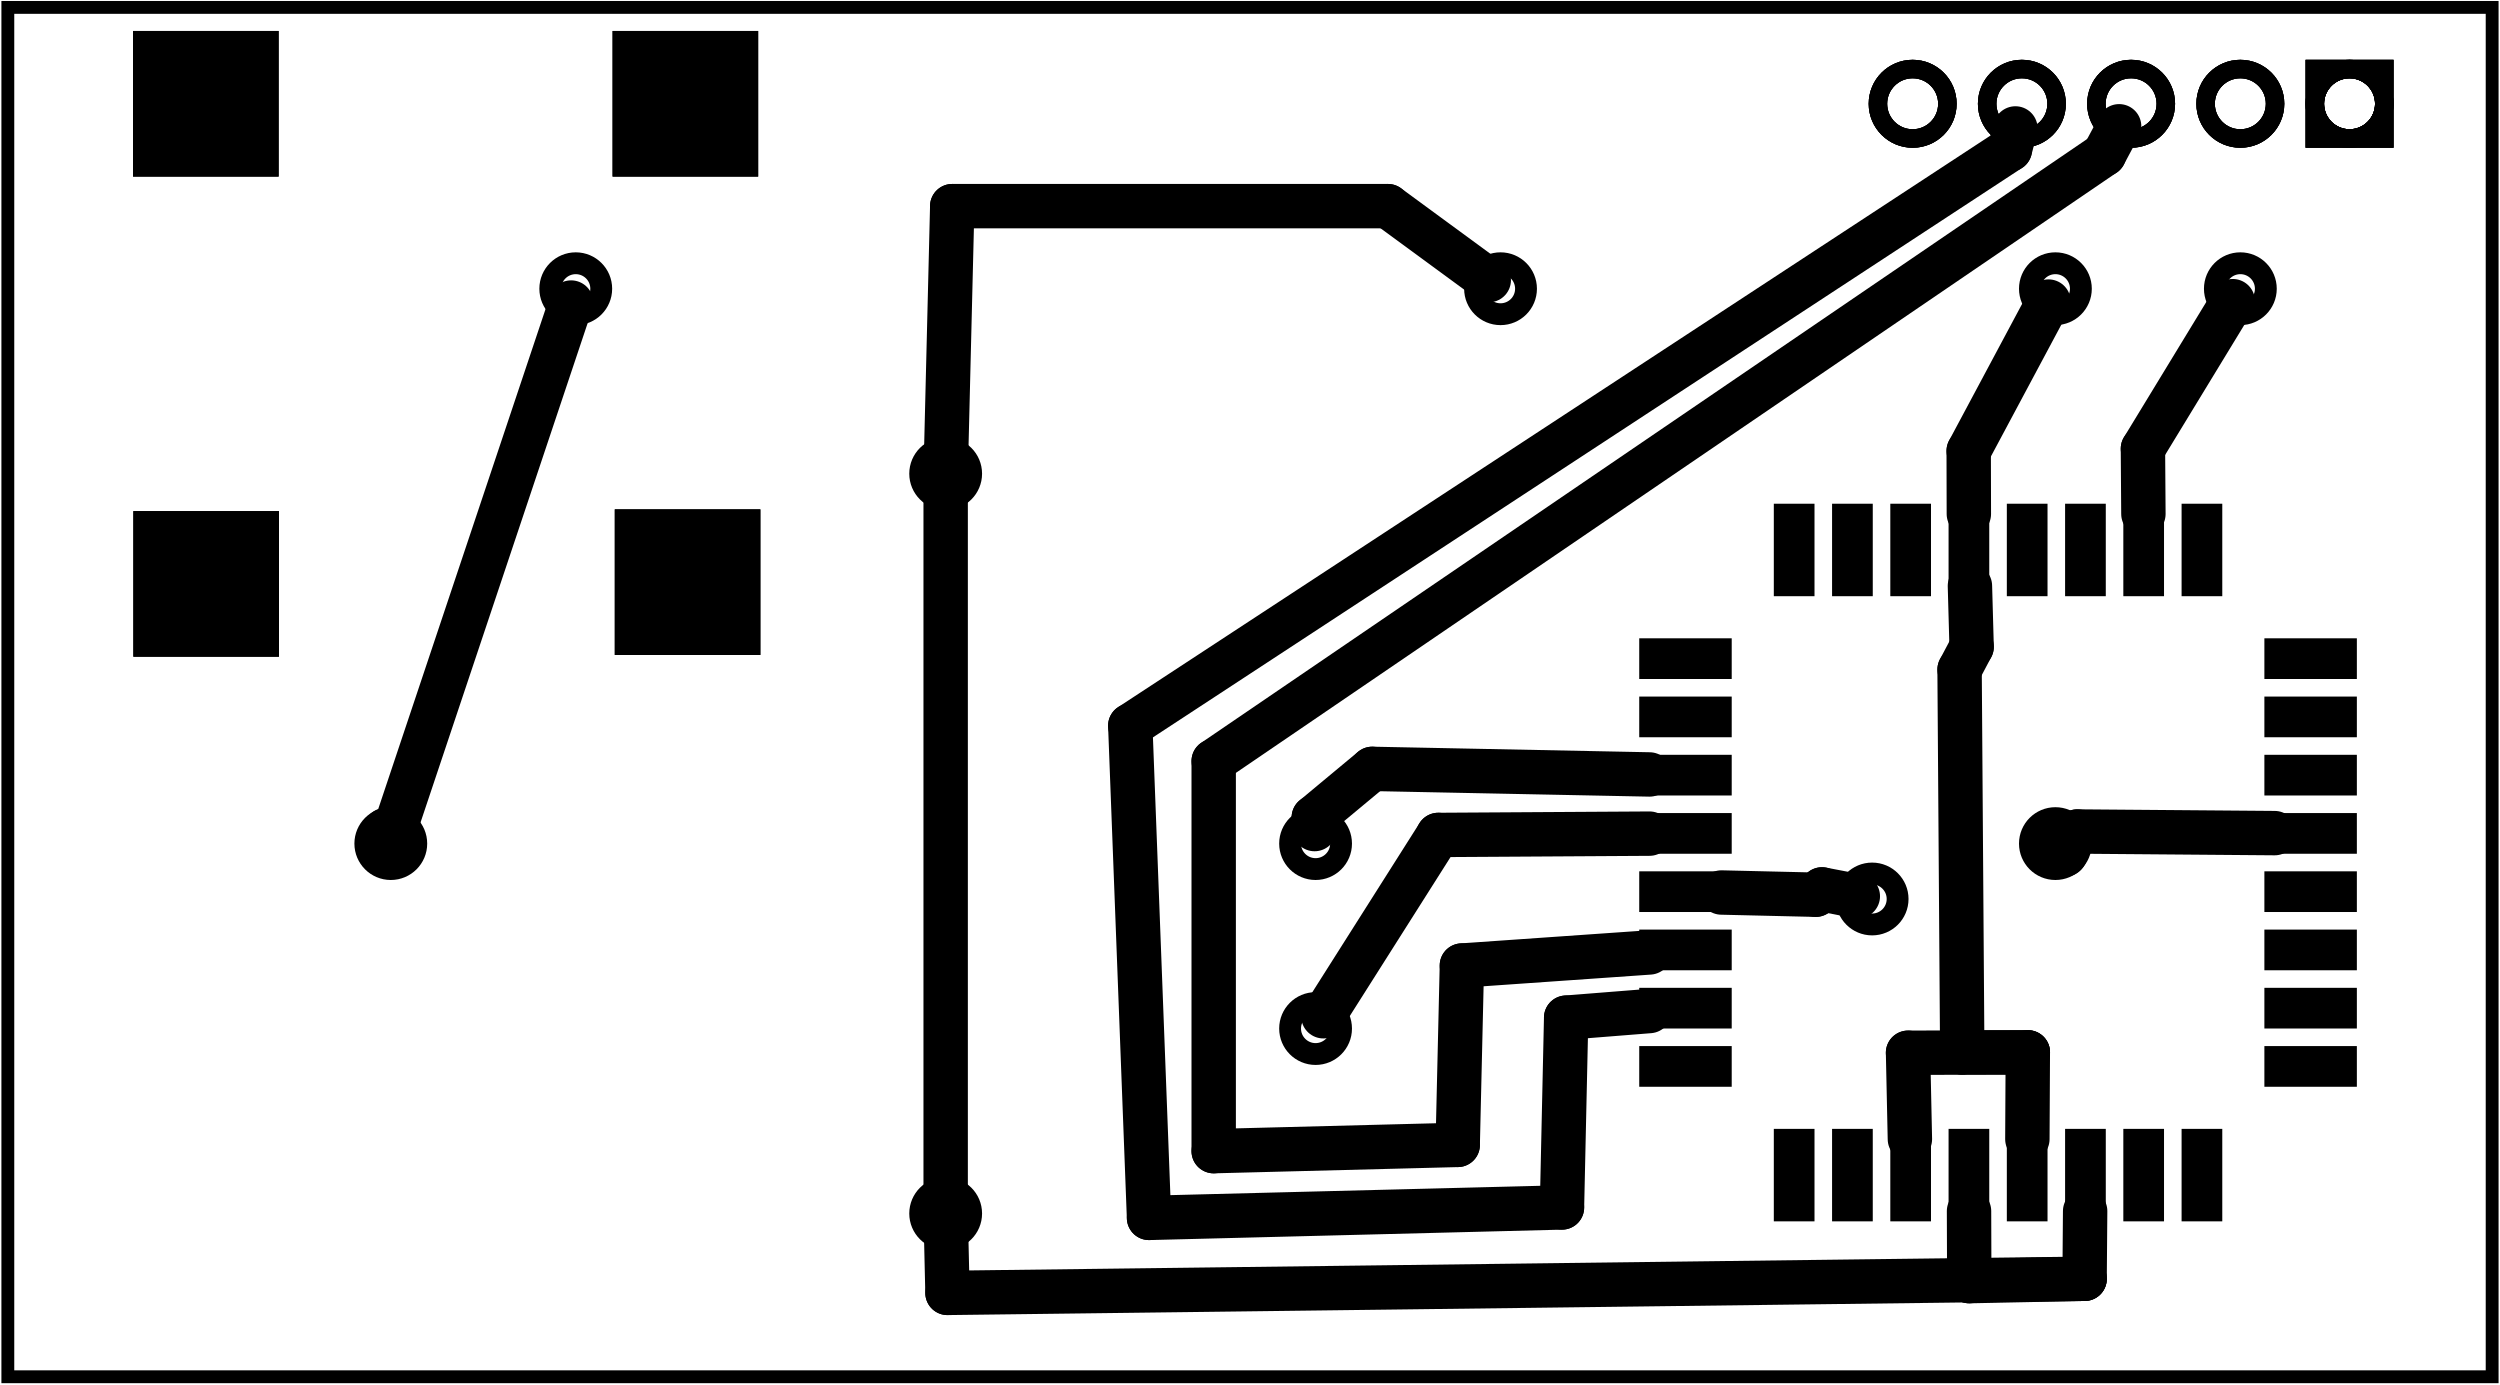
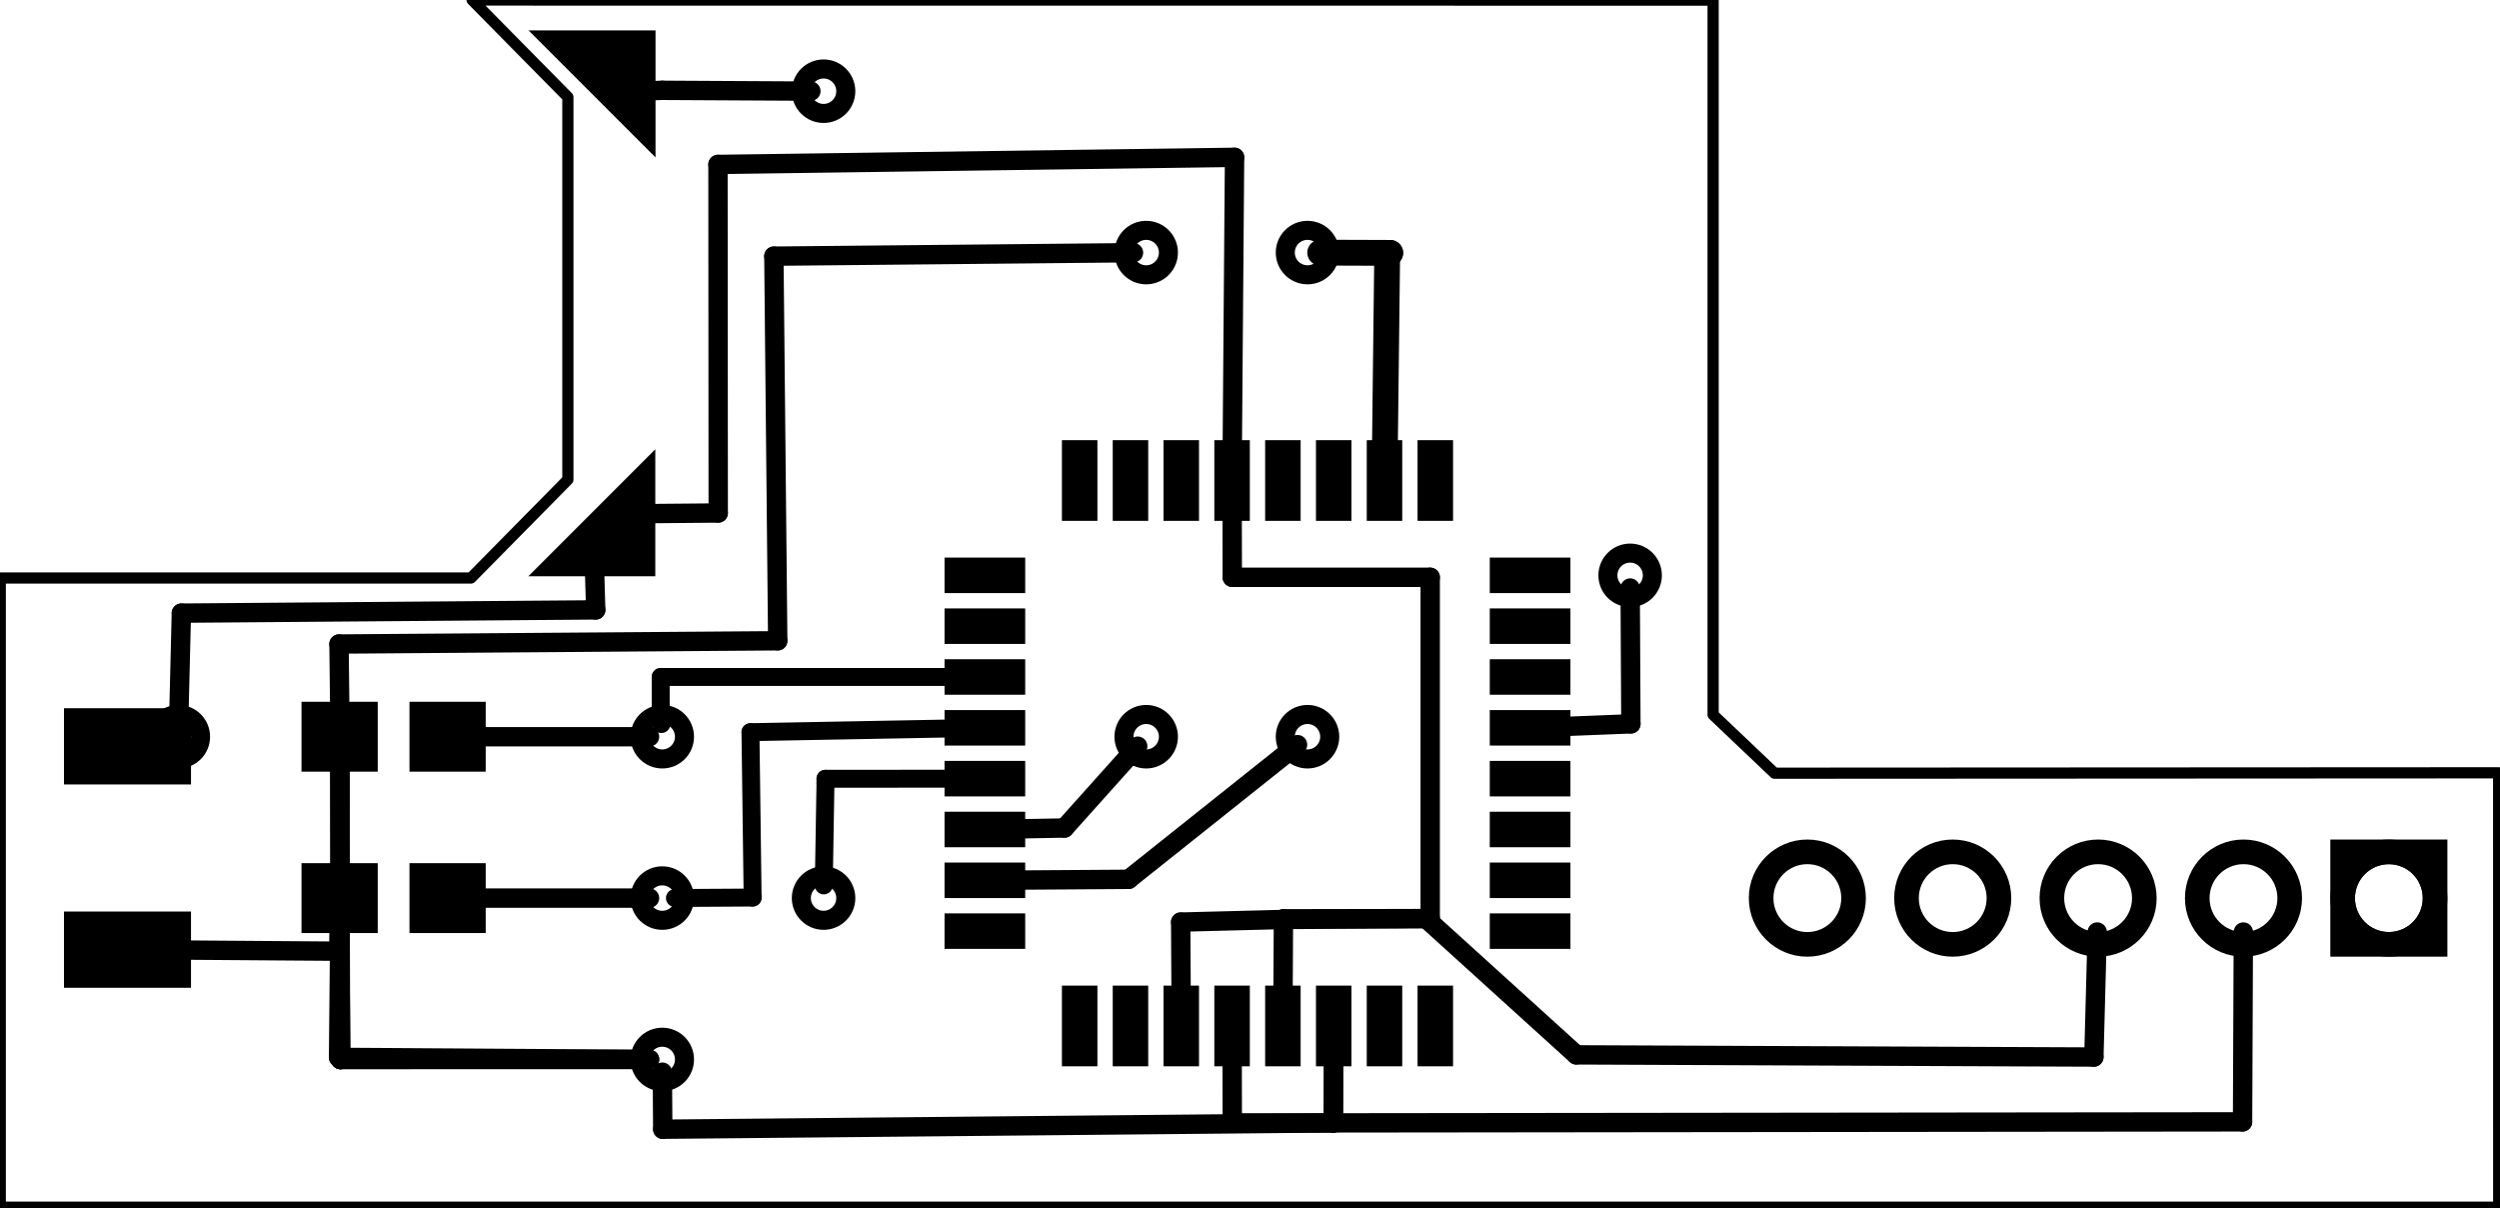
- <svg xmlns="http://www.w3.org/2000/svg" viewBox="0 0 97.286 53.883" height="0.748in" width="1.351in" y="0in" x="0in" version="1.2" baseProfile="tiny">
-   <g transform="matrix(-1, 0, 0, 1, 97.2856, 0)">
-     <g partID="57730">
-       <g id="board">
-         <rect id="boardoutline" height="53.307" width="96.71" stroke="black" y="0.288" fill-opacity="0.5" x="0.288" fill="none" stroke-width="0.5" />
-       </g>
-     </g>
-     <g partID="855184220">
-       <g transform="translate(79.0728,29.8227)">
-         <g id="copper0">
-           <circle r="0.992" id="connector0pin" cx="3.017" stroke="black" fill="none" cy="3.017" stroke-width="0.85" />
-         </g>
-       </g>
-     </g>
-     <g partID="855184250">
-       <g transform="translate(71.8728,8.22272)">
-         <g id="copper0">
-           <circle r="0.992" id="connector0pin" cx="3.017" stroke="black" fill="none" cy="3.017" stroke-width="0.85" />
+ <svg xmlns="http://www.w3.org/2000/svg" x="0in" baseProfile="tiny" viewBox="0 0 111.516 53.862" version="1.2" width="1.549in" y="0in" height="0.748in">
+   <g transform="matrix(-1, 0, 0, 1, 111.516, 0)">
+     <g partID="855297210">
+       <g transform="matrix(1, 0, 0, 1, 110.064, 45.0012)">
+         <g id="board">
+           <g style="display:inline">
+             <path stroke="black" d="m-19.609,-45,-55.39,0.004l0,31.886l-2.743,2.606,-32.318,-0.018,-0.003,19.383l111.515,0l0,-28.074l-21.007,0l-4.327,-4.387l0,-17.069z" fill-opacity="0.5" style="display:inline;fill-rule:evenodd;stroke-linecap:round;stroke-linejoin:round;stroke-miterlimit:4;stroke-dasharray:none" fill="none" id="boardoutline" stroke-width="0.5" />
+           </g>
+         </g>
+       </g>
+     </g>
+     <g partID="855271530">
+       <g transform="translate(57.352,29.8522)">
+         <g id="copper0">
+           <circle stroke="black" cy="3.017" cx="3.017" fill="none" id="connector0pin" stroke-width="0.85" r="0.992" />
+         </g>
+       </g>
+     </g>
+     <g partID="855271560">
+       <g transform="translate(50.152,29.8522)">
+         <g id="copper0">
+           <circle stroke="black" cy="3.017" cx="3.017" fill="none" id="connector0pin" stroke-width="0.85" r="0.992" />
+         </g>
+       </g>
+     </g>
+     <g partID="855284150">
+       <g transform="translate(89.2832,30.7435)">
+         <g flipped="1" id="copper0">
+           <g transform="matrix(-1, 0, 0, 1, 9.35433, 0)">
+             <g>
+               <g>
+                 <g>
+                   <rect x="0.567" stroke="none" fill-opacity="1" width="3.402" y="0.567" height="3.118" id="connector0pad" fill="black" stroke-width="0" />
+                   <rect x="5.386" stroke="none" fill-opacity="1" width="3.402" y="0.567" height="3.118" id="connector1pad" fill="black" stroke-width="0" />
+                 </g>
+               </g>
+             </g>
+           </g>
+         </g>
+       </g>
+     </g>
+     <g partID="855284180">
+       <g transform="translate(89.2832,37.9439)">
+         <g flipped="1" id="copper0">
+           <g transform="matrix(-1, 0, 0, 1, 9.35433, 0)">
+             <g>
+               <g>
+                 <g>
+                   <rect x="0.567" stroke="none" fill-opacity="1" width="3.402" y="0.567" height="3.118" id="connector0pad" fill="black" stroke-width="0" />
+                   <rect x="5.386" stroke="none" fill-opacity="1" width="3.402" y="0.567" height="3.118" id="connector1pad" fill="black" stroke-width="0" />
+                 </g>
+               </g>
+             </g>
+           </g>
        </g>
      </g>
    </g>
    <g partID="855136110">
-       <g transform="translate(14.2728,29.8227)">
-         <g id="copper0">
-           <circle r="0.992" id="connector0pin" cx="3.017" stroke="black" fill="none" cy="3.017" stroke-width="0.85" />
+       <g transform="translate(35.752,22.6522)">
+         <g id="copper0">
+           <circle stroke="black" cy="3.017" cx="3.017" fill="none" id="connector0pin" stroke-width="0.85" r="0.992" />
        </g>
      </g>
    </g>
    <g partID="855140600">
-       <g transform="translate(43.0728,37.0225)">
-         <g id="copper0">
-           <circle r="0.992" id="connector0pin" cx="3.017" stroke="black" fill="none" cy="3.017" stroke-width="0.85" />
+       <g transform="translate(78.952,37.0519)">
+         <g id="copper0">
+           <circle stroke="black" cy="3.017" cx="3.017" fill="none" id="connector0pin" stroke-width="0.85" r="0.992" />
        </g>
      </g>
    </g>
    <g partID="855140630">
-       <g transform="translate(43.0728,29.8227)">
-         <g id="copper0">
-           <circle r="0.992" id="connector0pin" cx="3.017" stroke="black" fill="none" cy="3.017" stroke-width="0.85" />
-         </g>
-       </g>
-     </g>
-     <g partID="855184880">
-       <g transform="translate(66.4088,-0.25392)">
-         <g id="copper0" flipped="1">
-           <g transform="matrix(-1, 0, 0, 1, 27.1759, 0)">
-             <g>
-               <g transform="matrix(4.29042, 0, 0, 1.88015, -8.01687, -2.63744)">
-                 <g>
+       <g transform="translate(78.952,29.8522)">
+         <g id="copper0">
+           <circle stroke="black" cy="3.017" cx="3.017" fill="none" id="connector0pin" stroke-width="0.85" r="0.992" />
+         </g>
+       </g>
+     </g>
+     <g partID="855297070">
+       <g transform="translate(80.8112,-0.10136)">
+         <g transform="matrix(4.29042, 0, 0, 1.88015, -8.01687, -2.63744)">
+           <g id="copper0">
+             <g gorn="0.4.0.0.0.0.0.0.0.0.0.0.0.0.0.0.0.0">
+               <g gorn="0.4.0.0.0.0.0.0.0.0.0.0.0.0.0.0.0.0.0" id="g31">
+                 <g transform="matrix(2.42789, 0, 0, 5.54033, 1.86855, 1.40278)">
                  <g>
-                     <g gorn="0.4.0.0.0.0.0.0.0.0.0.0.0.0.0.0">
-                       <g id="copper0" gorn="0.4.0.0.0.0.0.0.0.0.0.0.0.0.0.0.0">
-                         <g id="g23" gorn="0.4.0.0.0.0.0.0.0.0.0.0.0.0.0.0.0.0">
-                           <rect id="connector4pin" gorn="0.4.0.0.0.0.0.0.0.0.0.0.0.0.0.0.0.0.0" height="3.015" style="fill-rule:evenodd" width="1.321" y="2.179" fill-opacity="1" x="6.56" stroke-width="0.092" fill="black" />
-                           <rect id="connector3pin" gorn="0.4.0.0.0.0.0.0.0.0.0.0.0.0.0.0.0.0.1" height="3.015" style="fill-rule:evenodd" width="1.321" y="12.084" fill-opacity="1" x="6.58" stroke-width="0.092" fill="black" />
-                           <rect id="connector1pin" gorn="0.4.0.0.0.0.0.0.0.0.0.0.0.0.0.0.0.0.2" height="3.015" style="fill-rule:evenodd" width="1.321" y="12.12" fill-opacity="1" x="2.212" stroke-width="0.092" fill="black" />
-                           <rect id="connector0pin" gorn="0.4.0.0.0.0.0.0.0.0.0.0.0.0.0.0.0.0.3" height="3.015" style="fill-rule:evenodd" width="1.321" y="2.179" fill-opacity="1" x="2.209" stroke-width="0.092" fill="black" />
+                     <g>
+                       <g>
+                         <g>
+                           <g>
+                             <g>
+                               <g>
+                                 <g>
+                                   <g>
+                                     <g>
+                                       <g>
+                                         <g>
+                                           <g>
+                                             <path d="M0.14,0.14L0.14,0.684L0.684,0.14Z" gorn="0.4.0.0.0.0.0.0.0.0.0.0.0.0.0.0.0.0.0.0.0.0.0.0.0.0.0.0.0.0.0.0.0" fill-opacity="1" style="fill-rule:evenodd;" id="connector0pin" fill="black" />
+                                           </g>
+                                         </g>
+                                       </g>
+                                     </g>
+                                   </g>
+                                 </g>
+                               </g>
+                             </g>
+                           </g>
                        </g>
                      </g>
                    </g>
-                     <g gorn="0.4.0.0.0.0.0.0.0.0.0.0.0.0.0.0.0">
-                       <g id="g23" gorn="0.4.0.0.0.0.0.0.0.0.0.0.0.0.0.0.0.0">
-                         <rect id="connector4pin" gorn="0.4.0.0.0.0.0.0.0.0.0.0.0.0.0.0.0.0.0" height="3.015" style="fill-rule:evenodd" width="1.321" y="2.179" fill-opacity="1" x="6.56" stroke-width="0.092" fill="black" />
-                         <rect id="connector3pin" gorn="0.4.0.0.0.0.0.0.0.0.0.0.0.0.0.0.0.0.1" height="3.015" style="fill-rule:evenodd" width="1.321" y="12.084" fill-opacity="1" x="6.58" stroke-width="0.092" fill="black" />
-                         <rect id="connector1pin" gorn="0.4.0.0.0.0.0.0.0.0.0.0.0.0.0.0.0.0.2" height="3.015" style="fill-rule:evenodd" width="1.321" y="12.12" fill-opacity="1" x="2.212" stroke-width="0.092" fill="black" />
-                         <rect id="connector0pin" gorn="0.4.0.0.0.0.0.0.0.0.0.0.0.0.0.0.0.0.3" height="3.015" style="fill-rule:evenodd" width="1.321" y="2.179" fill-opacity="1" x="2.209" stroke-width="0.092" fill="black" />
+                   </g>
+                 </g>
+                 <g transform="matrix(2.42789, 0, 0, 5.54033, 1.86855, 1.40278)">
+                   <g>
+                     <g>
+                       <g>
+                         <g>
+                           <g>
+                             <g>
+                               <g>
+                                 <g>
+                                   <g>
+                                     <g>
+                                       <g>
+                                         <g>
+                                           <g>
+                                             <path d="m0.141,1.934l0,0.544l0.544,0z" gorn="0.4.0.0.0.0.0.0.0.0.0.0.0.0.0.0.0.0.0.1.0.0.0.0.0.0.0.0.0.0.0.0.0" fill-opacity="1" style="fill-rule:evenodd" id="connector1pin" fill="black" />
+                                           </g>
+                                         </g>
+                                       </g>
+                                     </g>
+                                   </g>
+                                 </g>
+                               </g>
+                             </g>
+                           </g>
+                         </g>
                      </g>
                    </g>
                  </g>
                </g>
              </g>
            </g>
          </g>
        </g>
      </g>
    </g>
-     <g partID="854208980">
-       <g transform="translate(24.5584,7.16269)">
-         <g transform="matrix(-1,0,0,-1,0,0)">
-           <g id="copper0" flipped="1">
-             <g transform="matrix(-1, 0, 0, 1, 20.7088, 0)">
-               <g>
-                 <g>
-                   <g gorn="0.1">
-                     <circle r="1.352" id="connector0pad" gorn="0.1.0" connectorname="1" stroke="black" cx="1.989" fill="none" stroke-width="0.72" cy="3.123" />
-                     <path d="m0.277,1.411,3.424,0,0,3.424,-3.424,0,0,-3.424zM0.997,3.123a0.992,0.992,0,1,0,1.984,0,0.992,0.992,0,1,0,-1.984,0z" stroke="none" fill="black" stroke-width="0" />
-                     <circle r="1.352" id="connector1pad" gorn="0.1.2" connectorname="2" stroke="black" cx="6.241" fill="none" stroke-width="0.72" cy="3.123" />
-                     <circle r="1.352" id="connector2pad" gorn="0.1.3" connectorname="3" stroke="black" cx="10.493" fill="none" stroke-width="0.72" cy="3.123" />
-                     <circle r="1.352" id="connector3pad" gorn="0.1.4" connectorname="4" stroke="black" cx="14.745" fill="none" stroke-width="0.72" cy="3.123" />
-                     <circle r="1.352" id="connector4pad" gorn="0.1.5" connectorname="5" stroke="black" cx="18.997" fill="none" stroke-width="0.72" cy="3.123" />
-                     <g id="copper0" gorn="0.1.6">
-                       <circle r="1.352" id="connector0pad" gorn="0.1.6.0" connectorname="1" stroke="black" cx="1.989" fill="none" stroke-width="0.72" cy="3.123" />
-                       <path d="m0.277,1.411,3.424,0,0,3.424,-3.424,0,0,-3.424zM0.997,3.123a0.992,0.992,0,1,0,1.984,0,0.992,0.992,0,1,0,-1.984,0z" stroke="none" fill="black" stroke-width="0" />
-                       <circle r="1.352" id="connector1pad" gorn="0.1.6.2" connectorname="2" stroke="black" cx="6.241" fill="none" stroke-width="0.72" cy="3.123" />
-                       <circle r="1.352" id="connector2pad" gorn="0.1.6.3" connectorname="3" stroke="black" cx="10.493" fill="none" stroke-width="0.72" cy="3.123" />
-                       <circle r="1.352" id="connector3pad" gorn="0.1.6.4" connectorname="4" stroke="black" cx="14.745" fill="none" stroke-width="0.72" cy="3.123" />
-                       <circle r="1.352" id="connector4pad" gorn="0.1.6.5" connectorname="5" stroke="black" cx="18.997" fill="none" stroke-width="0.72" cy="3.123" />
-                     </g>
-                   </g>
-                   <g gorn="0.1.6">
-                     <circle r="1.352" id="connector0pad" gorn="0.1.6.0" connectorname="1" stroke="black" cx="1.989" fill="none" stroke-width="0.72" cy="3.123" />
-                     <path d="m0.277,1.411,3.424,0,0,3.424,-3.424,0,0,-3.424zM0.997,3.123a0.992,0.992,0,1,0,1.984,0,0.992,0.992,0,1,0,-1.984,0z" stroke="none" fill="black" stroke-width="0" />
-                     <circle r="1.352" id="connector1pad" gorn="0.1.6.2" connectorname="2" stroke="black" cx="6.241" fill="none" stroke-width="0.72" cy="3.123" />
-                     <circle r="1.352" id="connector2pad" gorn="0.1.6.3" connectorname="3" stroke="black" cx="10.493" fill="none" stroke-width="0.72" cy="3.123" />
-                     <circle r="1.352" id="connector3pad" gorn="0.1.6.4" connectorname="4" stroke="black" cx="14.745" fill="none" stroke-width="0.72" cy="3.123" />
-                     <circle r="1.352" id="connector4pad" gorn="0.1.6.5" connectorname="5" stroke="black" cx="18.997" fill="none" stroke-width="0.72" cy="3.123" />
-                   </g>
-                 </g>
-               </g>
+     <g partID="855304010">
+       <g transform="translate(2.296,35.4775)">
+         <g transform="matrix(1.52608, 0, 0, 1.52649, -0.427877, -0.174562)">
+           <g id="copper0">
+             <g gorn="0.2.0.0.0.0.0.0.6">
+               <circle stroke="black" connectorname="5" gorn="0.2.0.0.0.0.0.0.6.0" cy="3.123" cx="18.997" fill="none" id="connector4pad" stroke-width="0.72" r="1.352" />
+               <circle stroke="black" connectorname="4" gorn="0.2.0.0.0.0.0.0.6.1" cy="3.123" cx="14.745" fill="none" id="connector3pad" stroke-width="0.72" r="1.352" />
+               <circle stroke="black" connectorname="3" gorn="0.2.0.0.0.0.0.0.6.2" cy="3.123" cx="10.493" fill="none" id="connector2pad" stroke-width="0.72" r="1.352" />
+               <circle stroke="black" connectorname="2" gorn="0.2.0.0.0.0.0.0.6.3" cy="3.123" cx="6.241" fill="none" id="connector1pad" stroke-width="0.72" r="1.352" />
+               <path stroke="none" d="m0.277,1.411l3.424,0l0,3.424l-3.424,0zm0.72,1.712a0.992,0.992,0,1,0,1.984,0,0.992,0.992,0,1,0,-1.984,0z" gorn="0.2.0.0.0.0.0.0.6.4" fill="black" id="connector0pad" stroke-width="0" />
+               <circle stroke="black" connectorname="1" gorn="0.2.0.0.0.0.0.0.6.5" cy="3.123" cx="1.989" fill="none" id="circle11" stroke-width="0.72" r="1.352" />
            </g>
          </g>
        </g>
      </g>
    </g>
    <g partID="854194110">
-       <g transform="translate(33.4904,19.6091)">
+       <g transform="translate(69.3696,19.6386)">
        <g transform="matrix(2.22045e-16,1,-1,2.22045e-16,0,0)">
-           <g id="copper0" flipped="1">
+           <g flipped="1" id="copper0">
            <g transform="matrix(-1, 0, 0, 1, 27.936, 0)">
              <g>
                <g>
                  <g>
-                     <rect id="connector0pad" stroke-linecap="round" connectorname="1" height="1.584" width="3.6" stroke="none" y="5.239" x="0" stroke-width="0" fill="black" />
-                     <rect id="connector1pad" stroke-linecap="round" connectorname="2" height="1.584" width="3.6" stroke="none" y="7.507" x="0" stroke-width="0" fill="black" />
-                     <rect id="connector2pad" stroke-linecap="round" connectorname="3" height="1.584" width="3.6" stroke="none" y="9.774" x="0" stroke-width="0" fill="black" />
-                     <rect id="connector3pad" stroke-linecap="round" connectorname="4" height="1.584" width="3.6" stroke="none" y="12.042" x="0" stroke-width="0" fill="black" />
-                     <rect id="connector4pad" stroke-linecap="round" connectorname="5" height="1.584" width="3.6" stroke="none" y="14.31" x="0" stroke-width="0" fill="black" />
-                     <rect id="connector5pad" stroke-linecap="round" connectorname="6" height="1.584" width="3.6" stroke="none" y="16.578" x="0" stroke-width="0" fill="black" />
-                     <rect id="connector6pad" stroke-linecap="round" connectorname="7" height="1.584" width="3.6" stroke="none" y="18.845" x="0" stroke-width="0" fill="black" />
-                     <rect id="connector7pad" stroke-linecap="round" connectorname="8" height="1.584" width="3.6" stroke="none" y="21.113" x="0" stroke-width="0" fill="black" />
-                     <rect id="connector8pad" stroke-linecap="round" connectorname="9" height="3.6" width="1.584" stroke="none" y="24.336" x="5.239" stroke-width="0" fill="black" />
-                     <rect id="connector9pad" stroke-linecap="round" connectorname="10" height="3.6" width="1.584" stroke="none" y="24.336" x="7.507" stroke-width="0" fill="black" />
-                     <rect id="connector10pad" stroke-linecap="round" connectorname="11" height="3.6" width="1.584" stroke="none" y="24.336" x="9.774" stroke-width="0" fill="black" />
-                     <rect id="connector11pad" stroke-linecap="round" connectorname="12" height="3.6" width="1.584" stroke="none" y="24.336" x="12.042" stroke-width="0" fill="black" />
-                     <rect id="connector12pad" stroke-linecap="round" connectorname="13" height="3.6" width="1.584" stroke="none" y="24.336" x="14.31" stroke-width="0" fill="black" />
-                     <rect id="connector13pad" stroke-linecap="round" connectorname="14" height="3.6" width="1.584" stroke="none" y="24.336" x="16.578" stroke-width="0" fill="black" />
-                     <rect id="connector14pad" stroke-linecap="round" connectorname="15" height="3.6" width="1.584" stroke="none" y="24.336" x="18.845" stroke-width="0" fill="black" />
-                     <rect id="connector15pad" stroke-linecap="round" connectorname="16" height="3.6" width="1.584" stroke="none" y="24.336" x="21.113" stroke-width="0" fill="black" />
-                     <rect id="connector16pad" stroke-linecap="round" connectorname="17" height="1.584" width="3.6" stroke="none" y="21.113" x="24.336" stroke-width="0" fill="black" />
-                     <rect id="connector17pad" stroke-linecap="round" connectorname="18" height="1.584" width="3.6" stroke="none" y="18.845" x="24.336" stroke-width="0" fill="black" />
-                     <rect id="connector18pad" stroke-linecap="round" connectorname="19" height="1.584" width="3.6" stroke="none" y="16.578" x="24.336" stroke-width="0" fill="black" />
-                     <rect id="connector19pad" stroke-linecap="round" connectorname="20" height="1.584" width="3.6" stroke="none" y="14.31" x="24.336" stroke-width="0" fill="black" />
-                     <rect id="connector20pad" stroke-linecap="round" connectorname="21" height="1.584" width="3.6" stroke="none" y="12.042" x="24.336" stroke-width="0" fill="black" />
-                     <rect id="connector21pad" stroke-linecap="round" connectorname="22" height="1.584" width="3.6" stroke="none" y="9.774" x="24.336" stroke-width="0" fill="black" />
-                     <rect id="connector22pad" stroke-linecap="round" connectorname="23" height="1.584" width="3.6" stroke="none" y="7.507" x="24.336" stroke-width="0" fill="black" />
-                     <rect id="connector23pad" stroke-linecap="round" connectorname="24" height="1.584" width="3.6" stroke="none" y="5.239" x="24.336" stroke-width="0" fill="black" />
-                     <rect id="connector24pad" stroke-linecap="round" connectorname="25" height="3.6" width="1.584" stroke="none" y="0" x="21.113" stroke-width="0" fill="black" />
-                     <rect id="connector25pad" stroke-linecap="round" connectorname="26" height="3.6" width="1.584" stroke="none" y="0" x="18.845" stroke-width="0" fill="black" />
-                     <rect id="connector26pad" stroke-linecap="round" connectorname="27" height="3.6" width="1.584" stroke="none" y="0" x="16.578" stroke-width="0" fill="black" />
-                     <rect id="connector27pad" stroke-linecap="round" connectorname="28" height="3.6" width="1.584" stroke="none" y="0" x="14.31" stroke-width="0" fill="black" />
-                     <rect id="connector28pad" stroke-linecap="round" connectorname="29" height="3.6" width="1.584" stroke="none" y="0" x="12.042" stroke-width="0" fill="black" />
-                     <rect id="connector29pad" stroke-linecap="round" connectorname="30" height="3.6" width="1.584" stroke="none" y="0" x="9.774" stroke-width="0" fill="black" />
-                     <rect id="connector30pad" stroke-linecap="round" connectorname="31" height="3.6" width="1.584" stroke="none" y="0" x="7.507" stroke-width="0" fill="black" />
-                     <rect id="connector31pad" stroke-linecap="round" connectorname="32" height="3.6" width="1.584" stroke="none" y="0" x="5.239" stroke-width="0" fill="black" />
+                     <rect x="0" stroke="none" connectorname="1" width="3.6" y="5.239" stroke-linecap="round" id="connector0pad" height="1.584" fill="black" stroke-width="0" />
+                     <rect x="0" stroke="none" connectorname="2" width="3.6" y="7.507" stroke-linecap="round" id="connector1pad" height="1.584" fill="black" stroke-width="0" />
+                     <rect x="0" stroke="none" connectorname="3" width="3.6" y="9.774" stroke-linecap="round" id="connector2pad" height="1.584" fill="black" stroke-width="0" />
+                     <rect x="0" stroke="none" connectorname="4" width="3.6" y="12.042" stroke-linecap="round" id="connector3pad" height="1.584" fill="black" stroke-width="0" />
+                     <rect x="0" stroke="none" connectorname="5" width="3.6" y="14.31" stroke-linecap="round" id="connector4pad" height="1.584" fill="black" stroke-width="0" />
+                     <rect x="0" stroke="none" connectorname="6" width="3.6" y="16.578" stroke-linecap="round" id="connector5pad" height="1.584" fill="black" stroke-width="0" />
+                     <rect x="0" stroke="none" connectorname="7" width="3.6" y="18.845" stroke-linecap="round" id="connector6pad" height="1.584" fill="black" stroke-width="0" />
+                     <rect x="0" stroke="none" connectorname="8" width="3.6" y="21.113" stroke-linecap="round" id="connector7pad" height="1.584" fill="black" stroke-width="0" />
+                     <rect x="5.239" stroke="none" connectorname="9" width="1.584" y="24.336" stroke-linecap="round" id="connector8pad" height="3.6" fill="black" stroke-width="0" />
+                     <rect x="7.507" stroke="none" connectorname="10" width="1.584" y="24.336" stroke-linecap="round" id="connector9pad" height="3.6" fill="black" stroke-width="0" />
+                     <rect x="9.774" stroke="none" connectorname="11" width="1.584" y="24.336" stroke-linecap="round" id="connector10pad" height="3.6" fill="black" stroke-width="0" />
+                     <rect x="12.042" stroke="none" connectorname="12" width="1.584" y="24.336" stroke-linecap="round" id="connector11pad" height="3.6" fill="black" stroke-width="0" />
+                     <rect x="14.31" stroke="none" connectorname="13" width="1.584" y="24.336" stroke-linecap="round" id="connector12pad" height="3.6" fill="black" stroke-width="0" />
+                     <rect x="16.578" stroke="none" connectorname="14" width="1.584" y="24.336" stroke-linecap="round" id="connector13pad" height="3.6" fill="black" stroke-width="0" />
+                     <rect x="18.845" stroke="none" connectorname="15" width="1.584" y="24.336" stroke-linecap="round" id="connector14pad" height="3.6" fill="black" stroke-width="0" />
+                     <rect x="21.113" stroke="none" connectorname="16" width="1.584" y="24.336" stroke-linecap="round" id="connector15pad" height="3.6" fill="black" stroke-width="0" />
+                     <rect x="24.336" stroke="none" connectorname="17" width="3.6" y="21.113" stroke-linecap="round" id="connector16pad" height="1.584" fill="black" stroke-width="0" />
+                     <rect x="24.336" stroke="none" connectorname="18" width="3.6" y="18.845" stroke-linecap="round" id="connector17pad" height="1.584" fill="black" stroke-width="0" />
+                     <rect x="24.336" stroke="none" connectorname="19" width="3.6" y="16.578" stroke-linecap="round" id="connector18pad" height="1.584" fill="black" stroke-width="0" />
+                     <rect x="24.336" stroke="none" connectorname="20" width="3.6" y="14.31" stroke-linecap="round" id="connector19pad" height="1.584" fill="black" stroke-width="0" />
+                     <rect x="24.336" stroke="none" connectorname="21" width="3.6" y="12.042" stroke-linecap="round" id="connector20pad" height="1.584" fill="black" stroke-width="0" />
+                     <rect x="24.336" stroke="none" connectorname="22" width="3.6" y="9.774" stroke-linecap="round" id="connector21pad" height="1.584" fill="black" stroke-width="0" />
+                     <rect x="24.336" stroke="none" connectorname="23" width="3.6" y="7.507" stroke-linecap="round" id="connector22pad" height="1.584" fill="black" stroke-width="0" />
+                     <rect x="24.336" stroke="none" connectorname="24" width="3.6" y="5.239" stroke-linecap="round" id="connector23pad" height="1.584" fill="black" stroke-width="0" />
+                     <rect x="21.113" stroke="none" connectorname="25" width="1.584" y="0" stroke-linecap="round" id="connector24pad" height="3.6" fill="black" stroke-width="0" />
+                     <rect x="18.845" stroke="none" connectorname="26" width="1.584" y="0" stroke-linecap="round" id="connector25pad" height="3.6" fill="black" stroke-width="0" />
+                     <rect x="16.578" stroke="none" connectorname="27" width="1.584" y="0" stroke-linecap="round" id="connector26pad" height="3.6" fill="black" stroke-width="0" />
+                     <rect x="14.31" stroke="none" connectorname="28" width="1.584" y="0" stroke-linecap="round" id="connector27pad" height="3.6" fill="black" stroke-width="0" />
+                     <rect x="12.042" stroke="none" connectorname="29" width="1.584" y="0" stroke-linecap="round" id="connector28pad" height="3.6" fill="black" stroke-width="0" />
+                     <rect x="9.774" stroke="none" connectorname="30" width="1.584" y="0" stroke-linecap="round" id="connector29pad" height="3.6" fill="black" stroke-width="0" />
+                     <rect x="7.507" stroke="none" connectorname="31" width="1.584" y="0" stroke-linecap="round" id="connector30pad" height="3.6" fill="black" stroke-width="0" />
+                     <rect x="5.239" stroke="none" connectorname="32" width="1.584" y="0" stroke-linecap="round" id="connector31pad" height="3.6" fill="black" stroke-width="0" />
                    <g id="copper0" />
                  </g>
                  <g />
                </g>
              </g>
            </g>
          </g>
        </g>
      </g>
    </g>
-     <g partID="855150230">
-       <g transform="translate(57.4728,15.4227)">
-         <g id="copper0">
-           <circle r="0.992" id="connector0pin" cx="3.017" stroke="black" fill="none" cy="3.017" stroke-width="0.85" />
-         </g>
-       </g>
-     </g>
    <g partID="855150260">
-       <g transform="translate(57.4728,44.2225)">
-         <g id="copper0">
-           <circle r="0.992" id="connector0pin" cx="3.017" stroke="black" fill="none" cy="3.017" stroke-width="0.85" />
+       <g transform="translate(78.952,44.2519)">
+         <g id="copper0">
+           <circle stroke="black" cy="3.017" cx="3.017" fill="none" id="connector0pin" stroke-width="0.85" r="0.992" />
        </g>
      </g>
    </g>
    <g partID="855163120">
-       <g transform="translate(21.4072,31.979)">
-         <g id="copper0">
-           <circle r="0.992" id="connector0pin" cx="3.017" stroke="black" fill="none" cy="3.017" stroke-width="0.85" />
-         </g>
-       </g>
-     </g>
-     <g partID="855172040">
-       <g transform="translate(14.2728,8.22272)">
-         <g id="copper0">
-           <circle r="0.992" id="connector0pin" cx="3.017" stroke="black" fill="none" cy="3.017" stroke-width="0.85" />
+       <g transform="translate(71.752,37.0519)">
+         <g id="copper0">
+           <circle stroke="black" cy="3.017" cx="3.017" fill="none" id="connector0pin" stroke-width="0.85" r="0.992" />
+         </g>
+       </g>
+     </g>
+     <g partID="855289460">
+       <g transform="translate(71.752,1.05216)">
+         <g id="copper0">
+           <circle stroke="black" cy="3.017" cx="3.017" fill="none" id="connector0pin" stroke-width="0.85" r="0.992" />
+         </g>
+       </g>
+     </g>
+     <g partID="855288660">
+       <g transform="translate(100.552,29.8522)">
+         <g id="copper0">
+           <circle stroke="black" cy="3.017" cx="3.017" fill="none" id="connector0pin" stroke-width="0.85" r="0.992" />
+         </g>
+       </g>
+     </g>
+     <g partID="855287180">
+       <g transform="translate(57.352,8.25216)">
+         <g id="copper0">
+           <circle stroke="black" cy="3.017" cx="3.017" fill="none" id="connector0pin" stroke-width="0.85" r="0.992" />
        </g>
      </g>
    </g>
    <g partID="855182090">
-       <g transform="translate(7.0728,8.22272)">
-         <g id="copper0">
-           <circle r="0.992" id="connector0pin" cx="3.017" stroke="black" fill="none" cy="3.017" stroke-width="0.85" />
-         </g>
-       </g>
-     </g>
-     <g partID="855182120">
-       <g transform="translate(35.8728,8.22272)">
-         <g id="copper0">
-           <circle r="0.992" id="connector0pin" cx="3.017" stroke="black" fill="none" cy="3.017" stroke-width="0.85" />
-         </g>
-       </g>
-     </g>
-     <g partID="855188140">
-       <line stroke-linecap="round" y2="11.778" y1="32.799" stroke="black" stroke-width="1.728" x2="75.07" x1="82.105" />
-     </g>
-     <g partID="855188150">
-       <line stroke-linecap="round" y2="32.799" y1="32.308" stroke="black" stroke-width="1.728" x2="82.105" x1="82.286" />
-     </g>
-     <g partID="855194690">
-       <line stroke-linecap="round" y2="17.873" y1="8.025" stroke="black" stroke-width="1.728" x2="60.476" x1="60.234" />
-     </g>
-     <g partID="855194640">
-       <line stroke-linecap="round" y2="8.025" y1="8.025" stroke="black" stroke-width="1.728" x2="60.234" x1="43.274" />
-     </g>
-     <g partID="855194590">
-       <line stroke-linecap="round" y2="8.025" y1="10.905" stroke="black" stroke-width="1.728" x2="43.274" x1="39.348" />
+       <g transform="translate(50.152,8.25216)">
+         <g id="copper0">
+           <circle stroke="black" cy="3.017" cx="3.017" fill="none" id="connector0pin" stroke-width="0.85" r="0.992" />
+         </g>
+       </g>
+     </g>
+     <g partID="855307770">
+       <g transform="translate(109.81,31.5985)">
+         <g transform="matrix(0,1,-1,0,0,0)">
+           <g flipped="1" id="copper0">
+             <g transform="matrix(-1, 0, 0, 1, 12.4724, 0)">
+               <g>
+                 <g>
+                   <g>
+                     <rect x="0" stroke="none" connectorname="1" width="3.402" y="1.138" stroke-linecap="round" id="connector0pad" height="5.669" fill="black" stroke-width="0" />
+                     <rect x="9.071" stroke="none" connectorname="2" width="3.402" y="1.138" stroke-linecap="round" id="connector1pad" height="5.669" fill="black" stroke-width="0" />
+                     <g id="copper0" />
+                   </g>
+                   <g />
+                 </g>
+               </g>
+             </g>
+           </g>
+         </g>
+       </g>
+     </g>
+     <g partID="855295180">
+       <line stroke="black" y1="4.03" y2="4.066" x1="81.963" x2="75.336" stroke-linecap="round" stroke-width="0.864" />
+     </g>
+     <g partID="855295190">
+       <line stroke="black" y1="4.05" y2="4.03" x1="82.528" x2="81.963" stroke-linecap="round" stroke-width="0.864" />
+     </g>
+     <g partID="855291590">
+       <line stroke="black" y1="47.274" y2="41.229" x1="96.327" x2="96.363" stroke-linecap="round" stroke-width="0.864" />
+     </g>
+     <g partID="855291600">
+       <line stroke="black" y1="34.029" y2="47.274" x1="96.366" x2="96.327" stroke-linecap="round" stroke-width="0.864" />
+     </g>
+     <g partID="855291740">
+       <line stroke="black" y1="47.274" y2="47.27" x1="96.327" x2="82.536" stroke-linecap="round" stroke-width="0.864" />
+     </g>
+     <g partID="855291690">
+       <line stroke="black" y1="41.229" y2="47.274" x1="96.363" x2="96.327" stroke-linecap="round" stroke-width="0.864" />
+     </g>
+     <g partID="855292930">
+       <line stroke="black" y1="27.211" y2="25.461" x1="84.939" x2="84.99" stroke-linecap="round" stroke-width="0.864" />
+     </g>
+     <g partID="855293000">
+       <line stroke="black" y1="22.888" y2="22.915" x1="79.471" x2="82.541" stroke-linecap="round" stroke-width="0.864" />
+     </g>
+     <g partID="855287280">
+       <line stroke="black" y1="11.429" y2="11.275" x1="76.987" x2="60.936" stroke-linecap="round" stroke-width="0.864" />
+     </g>
+     <g partID="855288790">
+       <line stroke="black" y1="27.356" y2="27.211" x1="103.433" x2="84.939" stroke-linecap="round" stroke-width="0.864" />
+     </g>
+     <g partID="855288700">
+       <line stroke="black" y1="32.303" y2="27.356" x1="103.555" x2="103.433" stroke-linecap="round" stroke-width="0.864" />
+     </g>
+     <g partID="855289250">
+       <line stroke="black" y1="7.338" y2="22.888" x1="79.482" x2="79.471" stroke-linecap="round" stroke-width="0.864" />
+     </g>
+     <g partID="855251000">
+       <line stroke="black" y1="50.099" y2="47.175" x1="52.015" x2="52.005" stroke-linecap="round" stroke-width="0.864" />
+     </g>
+     <g partID="855250900">
+       <line stroke="black" y1="50.053" y2="50.099" x1="11.434" x2="52.015" stroke-linecap="round" stroke-width="0.864" />
+     </g>
+     <g partID="855250910">
+       <line stroke="black" y1="41.584" y2="50.053" x1="11.398" x2="11.434" stroke-linecap="round" stroke-width="0.864" />
+     </g>
+     <g partID="855269020">
+       <line stroke="black" y1="47.161" y2="41.583" x1="18.07" x2="17.921" stroke-linecap="round" stroke-width="0.864" />
+     </g>
+     <g partID="855268790">
+       <line stroke="black" y1="47.064" y2="47.161" x1="41.172" x2="18.071" stroke-linecap="round" stroke-width="0.864" />
+     </g>
+     <g partID="855253830">
+       <line stroke="black" y1="40.982" y2="47.063" x1="47.88" x2="41.172" stroke-linecap="round" stroke-width="0.864" />
+     </g>
+     <g partID="855253270">
+       <line stroke="black" y1="41.024" y2="40.983" x1="54.298" x2="47.88" stroke-linecap="round" stroke-width="0.864" />
+     </g>
+     <g partID="855259240">
+       <path stroke="black" d="M56.425,7.02C56.425,7.02, 56.574,25.888 56.535,21.439" stroke-linecap="round" fill="none" stroke-width="0.864" />
+     </g>
+     <g partID="855259810">
+       <line stroke="black" y1="11.283" y2="11.272" x1="49.478" x2="52.603" stroke-linecap="round" stroke-width="1.152" />
+     </g>
+     <g partID="855259850">
+       <line stroke="black" y1="11.288" y2="11.283" x1="49.613" x2="49.477" stroke-linecap="round" stroke-width="1.152" />
+     </g>
+     <g partID="855259820">
+       <line stroke="black" y1="20.039" y2="11.288" x1="49.715" x2="49.612" stroke-linecap="round" stroke-width="1.152" />
+     </g>
+     <g partID="855269750">
+       <line stroke="black" y1="32.295" y2="26.236" x1="38.735" x2="38.767" stroke-linecap="round" stroke-width="0.864" />
+     </g>
+     <g partID="855269760">
+       <line stroke="black" y1="32.417" y2="32.295" x1="41.834" x2="38.735" stroke-linecap="round" stroke-width="0.864" />
+     </g>
+     <g partID="855271660">
+       <line stroke="black" y1="36.942" y2="36.982" x1="64.017" x2="66.17" stroke-linecap="round" stroke-width="0.864" />
+     </g>
+     <g partID="855271630">
+       <line stroke="black" y1="33.292" y2="36.942" x1="60.748" x2="64.017" stroke-linecap="round" stroke-width="0.864" />
+     </g>
+     <g partID="855271740">
+       <line stroke="black" y1="39.232" y2="39.266" x1="61.155" x2="66.17" stroke-linecap="round" stroke-width="0.864" />
+     </g>
+     <g partID="855271710">
+       <line stroke="black" y1="33.223" y2="39.232" x1="53.613" x2="61.156" stroke-linecap="round" stroke-width="0.864" />
+     </g>
+     <g partID="855284460">
+       <line stroke="black" y1="40.094" y2="32.892" x1="96.35" x2="96.349" stroke-linecap="round" stroke-width="0.864" />
+     </g>
+     <g partID="855284350">
+       <line stroke="black" y1="32.892" y2="28.734" x1="96.349" x2="96.397" stroke-linecap="round" stroke-width="0.864" />
+     </g>
+     <g partID="855278820">
+       <line stroke="black" y1="47.176" y2="40.094" x1="96.417" x2="96.349" stroke-linecap="round" stroke-width="0.864" />
+     </g>
+     <g partID="855278710">
+       <line stroke="black" y1="28.589" y2="11.429" x1="76.815" x2="76.987" stroke-linecap="round" stroke-width="0.864" />
+     </g>
+     <g partID="855278600">
+       <line stroke="black" y1="28.734" y2="28.589" x1="96.398" x2="76.816" stroke-linecap="round" stroke-width="0.864" />
+     </g>
+     <g partID="855276810">
+       <line stroke="black" y1="47.266" y2="47.176" x1="82.537" x2="96.417" stroke-linecap="round" stroke-width="0.864" />
+     </g>
+     <g partID="855278150">
+       <line stroke="black" y1="7.02" y2="7.337" x1="56.425" x2="79.482" stroke-linecap="round" stroke-width="0.864" />
+     </g>
+     <g partID="855284570">
+       <line stroke="black" y1="40.07" y2="40.07" x1="82.537" x2="90.25" stroke-linecap="round" stroke-width="0.864" />
+     </g>
+     <g partID="855284640">
+       <line stroke="black" y1="32.87" y2="32.87" x1="82.537" x2="90.25" stroke-linecap="round" stroke-width="0.864" />
    </g>
    <g partID="855188240">
-       <line stroke-linecap="round" y2="30.148" y1="29.931" stroke="black" stroke-width="1.728" x2="33.09" x1="43.885" />
+       <line stroke="black" y1="30.205" y2="30.205" x1="82.038" x2="68.97" stroke-linecap="round" stroke-width="0.8" />
    </g>
    <g partID="855155670">
-       <line stroke-linecap="round" y2="29.931" y1="31.822" stroke="black" stroke-width="1.728" x2="43.885" x1="46.159" />
+       <line stroke="black" y1="31.852" y2="30.205" x1="82.038" x2="82.038" stroke-linecap="round" stroke-width="0.8" />
    </g>
    <g partID="855152390">
-       <line stroke-linecap="round" y2="31.822" y1="32.274" stroke="black" stroke-width="1.728" x2="46.159" x1="46.129" />
+       <line stroke="black" y1="32.304" y2="31.852" x1="82.008" x2="82.039" stroke-linecap="round" stroke-width="0.8" />
    </g>
    <g partID="855152450">
-       <line stroke-linecap="round" y2="32.452" y1="32.503" stroke="black" stroke-width="1.728" x2="33.09" x1="41.314" />
+       <line stroke="black" y1="32.667" y2="32.499" x1="78.031" x2="68.97" stroke-linecap="round" stroke-width="0.8" />
+     </g>
+     <g partID="855260560">
+       <line stroke="black" y1="40.045" y2="32.667" x1="77.935" x2="78.032" stroke-linecap="round" stroke-width="0.8" />
    </g>
    <g partID="855152420">
-       <line stroke-linecap="round" y2="32.503" y1="39.561" stroke="black" stroke-width="1.728" x2="41.313" x1="45.787" />
-     </g>
-     <g partID="855183070">
-       <line stroke-linecap="round" y2="32.432" y1="32.369" stroke="black" stroke-width="1.728" x2="8.754" x1="16.435" />
-     </g>
-     <g partID="855155440">
-       <line stroke-linecap="round" y2="32.369" y1="32.877" stroke="black" stroke-width="1.728" x2="16.435" x1="17.257" />
-     </g>
-     <g partID="855155410">
-       <line stroke-linecap="round" y2="32.877" y1="33.262" stroke="black" stroke-width="1.728" x2="17.257" x1="16.912" />
-     </g>
-     <g partID="855159990">
-       <line stroke-linecap="round" y2="29.63" y1="6.005" stroke="black" stroke-width="1.728" x2="50.056" x1="15.39" />
-     </g>
-     <g partID="855159940">
-       <line stroke-linecap="round" y2="37.586" y1="44.568" stroke="black" stroke-width="1.728" x2="40.394" x1="40.557" />
-     </g>
-     <g partID="855159910">
-       <line stroke-linecap="round" y2="44.812" y1="29.63" stroke="black" stroke-width="1.728" x2="50.056" x1="50.056" />
-     </g>
-     <g partID="855159880">
-       <line stroke-linecap="round" y2="44.569" y1="44.812" stroke="black" stroke-width="1.728" x2="40.557" x1="50.056" />
-     </g>
-     <g partID="855159850">
-       <line stroke-linecap="round" y2="37.077" y1="37.587" stroke="black" stroke-width="1.728" x2="33.09" x1="40.394" />
-     </g>
-     <g partID="855159660">
-       <line stroke-linecap="round" y2="6.005" y1="4.916" stroke="black" stroke-width="1.728" x2="15.39" x1="14.809" />
-     </g>
-     <g partID="855160350">
-       <line stroke-linecap="round" y2="39.358" y1="39.616" stroke="black" stroke-width="1.728" x2="33.09" x1="36.335" />
-     </g>
-     <g partID="855160300">
-       <line stroke-linecap="round" y2="39.616" y1="47.004" stroke="black" stroke-width="1.728" x2="36.335" x1="36.498" />
-     </g>
-     <g partID="855160270">
-       <line stroke-linecap="round" y2="47.004" y1="47.41" stroke="black" stroke-width="1.728" x2="36.498" x1="52.573" />
-     </g>
-     <g partID="855160240">
-       <line stroke-linecap="round" y2="47.41" y1="28.25" stroke="black" stroke-width="1.728" x2="52.573" x1="53.303" />
-     </g>
-     <g partID="855160210">
-       <line stroke-linecap="round" y2="28.25" y1="5.814" stroke="black" stroke-width="1.728" x2="53.303" x1="19.06" />
-     </g>
-     <g partID="855160020">
-       <line stroke-linecap="round" y2="5.814" y1="5" stroke="black" stroke-width="1.728" x2="19.06" x1="18.846" />
+       <line stroke="black" y1="40.066" y2="40.045" x1="81.403" x2="77.936" stroke-linecap="round" stroke-width="0.8" />
    </g>
    <g partID="855163380">
-       <line stroke-linecap="round" y2="34.744" y1="34.83" stroke="black" stroke-width="1.728" x2="30.29" x1="26.618" />
+       <line stroke="black" y1="34.747" y2="34.742" x1="74.684" x2="68.97" stroke-linecap="round" stroke-width="0.8" />
    </g>
    <g partID="855163310">
-       <line stroke-linecap="round" y2="34.829" y1="34.623" stroke="black" stroke-width="1.728" x2="26.619" x1="26.376" />
+       <line stroke="black" y1="34.922" y2="34.747" x1="74.684" x2="74.684" stroke-linecap="round" stroke-width="0.8" />
    </g>
    <g partID="855163260">
-       <line stroke-linecap="round" y2="34.623" y1="34.89" stroke="black" stroke-width="1.728" x2="26.375" x1="24.981" />
+       <line stroke="black" y1="39.503" y2="34.923" x1="74.76" x2="74.684" stroke-linecap="round" stroke-width="0.8" />
    </g>
    <g partID="855181030">
-       <line stroke-linecap="round" y2="26.065" y1="40.967" stroke="black" stroke-width="1.728" x2="21.02" x1="20.916" />
+       <line stroke="black" y1="40.982" y2="25.757" x1="47.692" x2="47.692" stroke-linecap="round" stroke-width="0.864" />
    </g>
    <g partID="855173060">
-       <line stroke-linecap="round" y2="40.967" y1="40.967" stroke="black" stroke-width="1.728" x2="20.916" x1="18.363" />
+       <line stroke="black" y1="40.995" y2="40.983" x1="54.242" x2="47.692" stroke-linecap="round" stroke-width="0.864" />
    </g>
    <g partID="855171380">
-       <line stroke-linecap="round" y2="25.179" y1="26.065" stroke="black" stroke-width="1.728" x2="20.551" x1="21.02" />
+       <line stroke="black" y1="25.757" y2="25.757" x1="47.692" x2="56.527" stroke-linecap="round" stroke-width="0.864" />
    </g>
    <g partID="855171270">
-       <line stroke-linecap="round" y2="22.809" y1="25.179" stroke="black" stroke-width="1.728" x2="20.617" x1="20.551" />
+       <line stroke="black" y1="25.757" y2="22.839" x1="56.526" x2="56.532" stroke-linecap="round" stroke-width="0.864" />
    </g>
    <g partID="855171200">
-       <line stroke-linecap="round" y2="40.966" y1="44.345" stroke="black" stroke-width="1.728" x2="18.363" x1="18.381" />
-     </g>
-     <g partID="855172140">
-       <line stroke-linecap="round" y2="20.009" y1="17.554" stroke="black" stroke-width="1.728" x2="20.659" x1="20.665" />
-     </g>
-     <g partID="855172070">
-       <line stroke-linecap="round" y2="17.554" y1="11.74" stroke="black" stroke-width="1.728" x2="20.665" x1="17.558" />
+       <line stroke="black" y1="44.375" y2="40.995" x1="54.261" x2="54.243" stroke-linecap="round" stroke-width="0.864" />
+     </g>
+     <g partID="855270700">
+       <line stroke="black" y1="41.14" y2="44.375" x1="58.829" x2="58.811" stroke-linecap="round" stroke-width="0.864" />
    </g>
    <g partID="855173410">
-       <line stroke-linecap="round" y2="44.345" y1="40.982" stroke="black" stroke-width="1.728" x2="22.954" x1="23.026" />
-     </g>
-     <g partID="855173380">
-       <line stroke-linecap="round" y2="40.982" y1="40.967" stroke="black" stroke-width="1.728" x2="23.026" x1="18.363" />
-     </g>
-     <g partID="855179440">
-       <line stroke-linecap="round" y2="19.007" y1="46.673" stroke="black" stroke-width="1.728" x2="60.49" x1="60.49" />
+       <line stroke="black" y1="41.024" y2="41.14" x1="54.298" x2="58.829" stroke-linecap="round" stroke-width="0.864" />
    </g>
    <g partID="855180090">
-       <line stroke-linecap="round" y2="49.78" y1="50.33" stroke="black" stroke-width="1.728" x2="16.153" x1="60.419" />
+       <line stroke="black" y1="50.382" y2="50.099" x1="81.946" x2="52.015" stroke-linecap="round" stroke-width="0.864" />
    </g>
    <g partID="855180020">
-       <line stroke-linecap="round" y2="47.145" y1="49.78" stroke="black" stroke-width="1.728" x2="16.132" x1="16.153" />
+       <line stroke="black" y1="50.099" y2="47.175" x1="52.015" x2="52.005" stroke-linecap="round" stroke-width="0.864" />
    </g>
    <g partID="855179950">
-       <line stroke-linecap="round" y2="50.33" y1="47.807" stroke="black" stroke-width="1.728" x2="60.419" x1="60.477" />
+       <line stroke="black" y1="47.836" y2="50.382" x1="81.965" x2="81.947" stroke-linecap="round" stroke-width="0.864" />
    </g>
    <g partID="855180230">
-       <line stroke-linecap="round" y2="47.145" y1="49.872" stroke="black" stroke-width="1.728" x2="20.652" x1="20.643" />
+       <line stroke="black" y1="50.099" y2="47.175" x1="56.526" x2="56.532" stroke-linecap="round" stroke-width="0.864" />
    </g>
    <g partID="855180160">
-       <line stroke-linecap="round" y2="49.872" y1="49.78" stroke="black" stroke-width="1.728" x2="20.644" x1="16.153" />
-     </g>
-     <g partID="855182840">
-       <line stroke-linecap="round" y2="20.009" y1="17.467" stroke="black" stroke-width="1.728" x2="13.864" x1="13.882" />
-     </g>
-     <g partID="855182790">
-       <line stroke-linecap="round" y2="17.467" y1="11.724" stroke="black" stroke-width="1.728" x2="13.882" x1="10.385" />
+       <line stroke="black" y1="50.099" y2="50.099" x1="52.015" x2="56.526" stroke-linecap="round" stroke-width="0.864" />
+     </g>
+     <g partID="855307050">
+       <line stroke="black" y1="42.439" y2="42.388" x1="96.41" x2="103.403" stroke-linecap="round" stroke-width="0.864" />
+     </g>
+     <g partID="855306960">
+       <line stroke="black" y1="41.229" y2="42.439" x1="96.389" x2="96.41" stroke-linecap="round" stroke-width="0.864" />
+     </g>
+     <g partID="855307220">
+       <line stroke="black" y1="33.299" y2="32.975" x1="105.837" x2="104.126" stroke-linecap="round" stroke-width="0.864" />
    </g>
  </g>
</svg>
